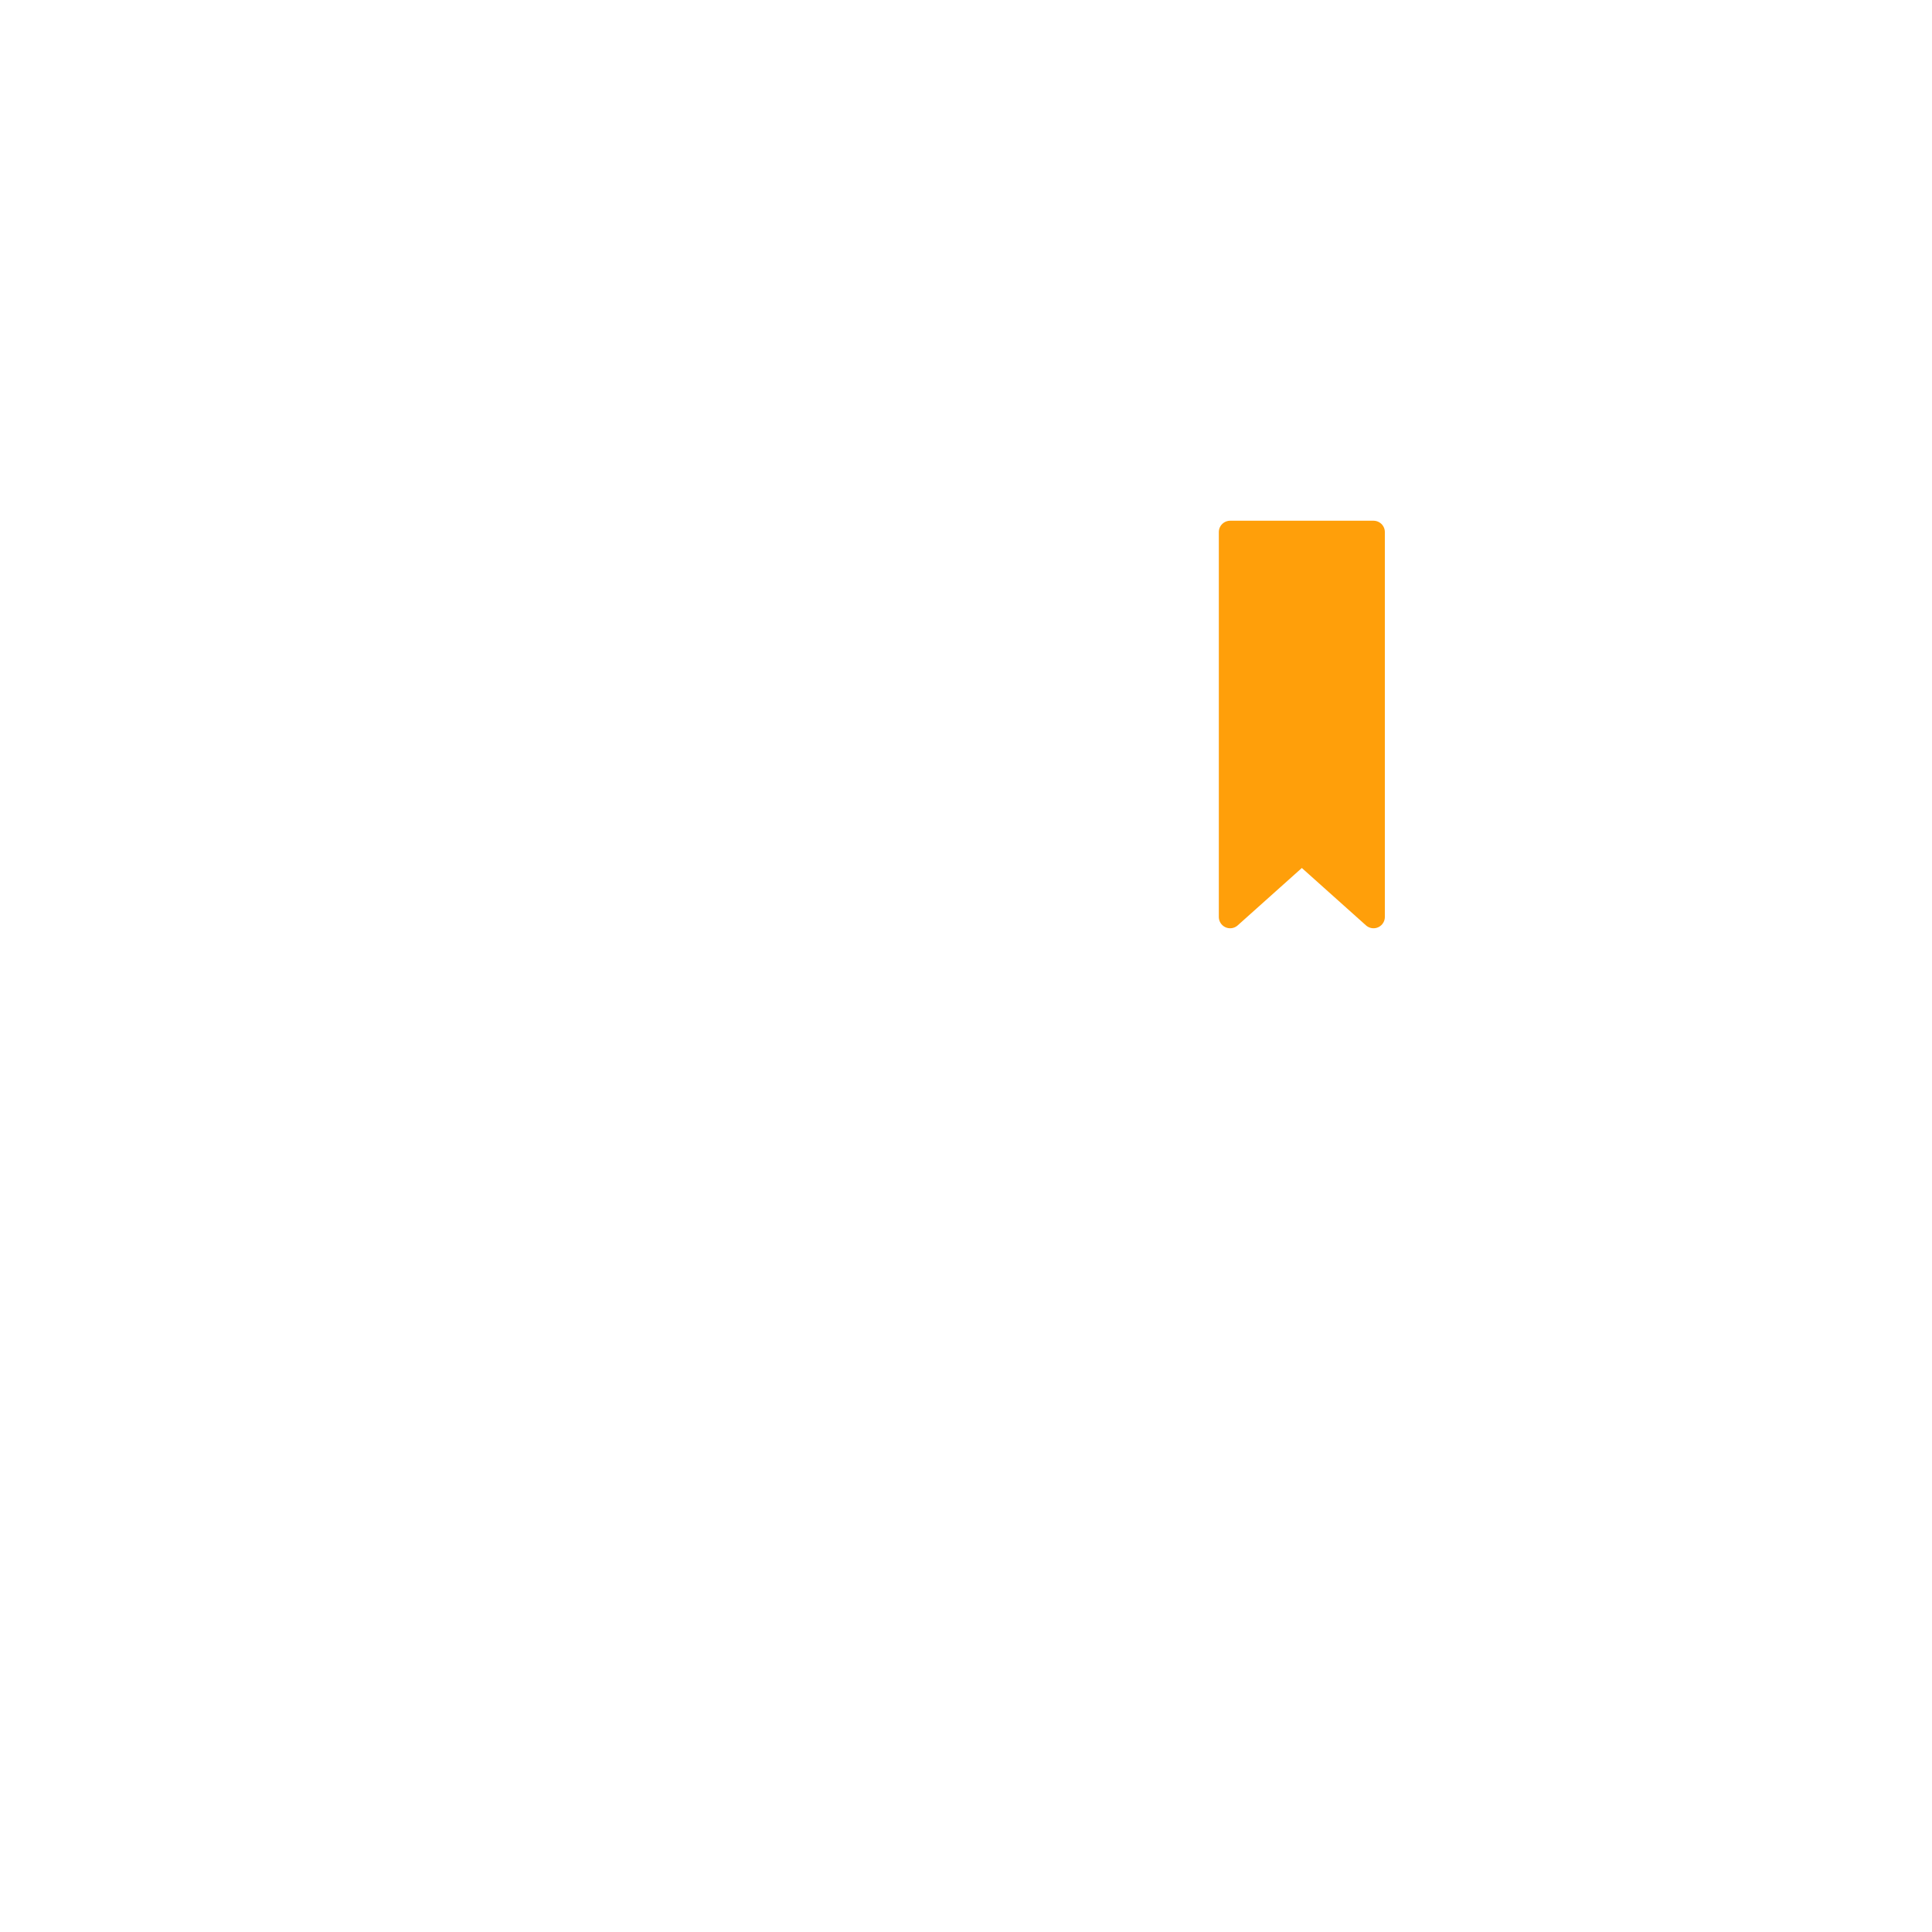
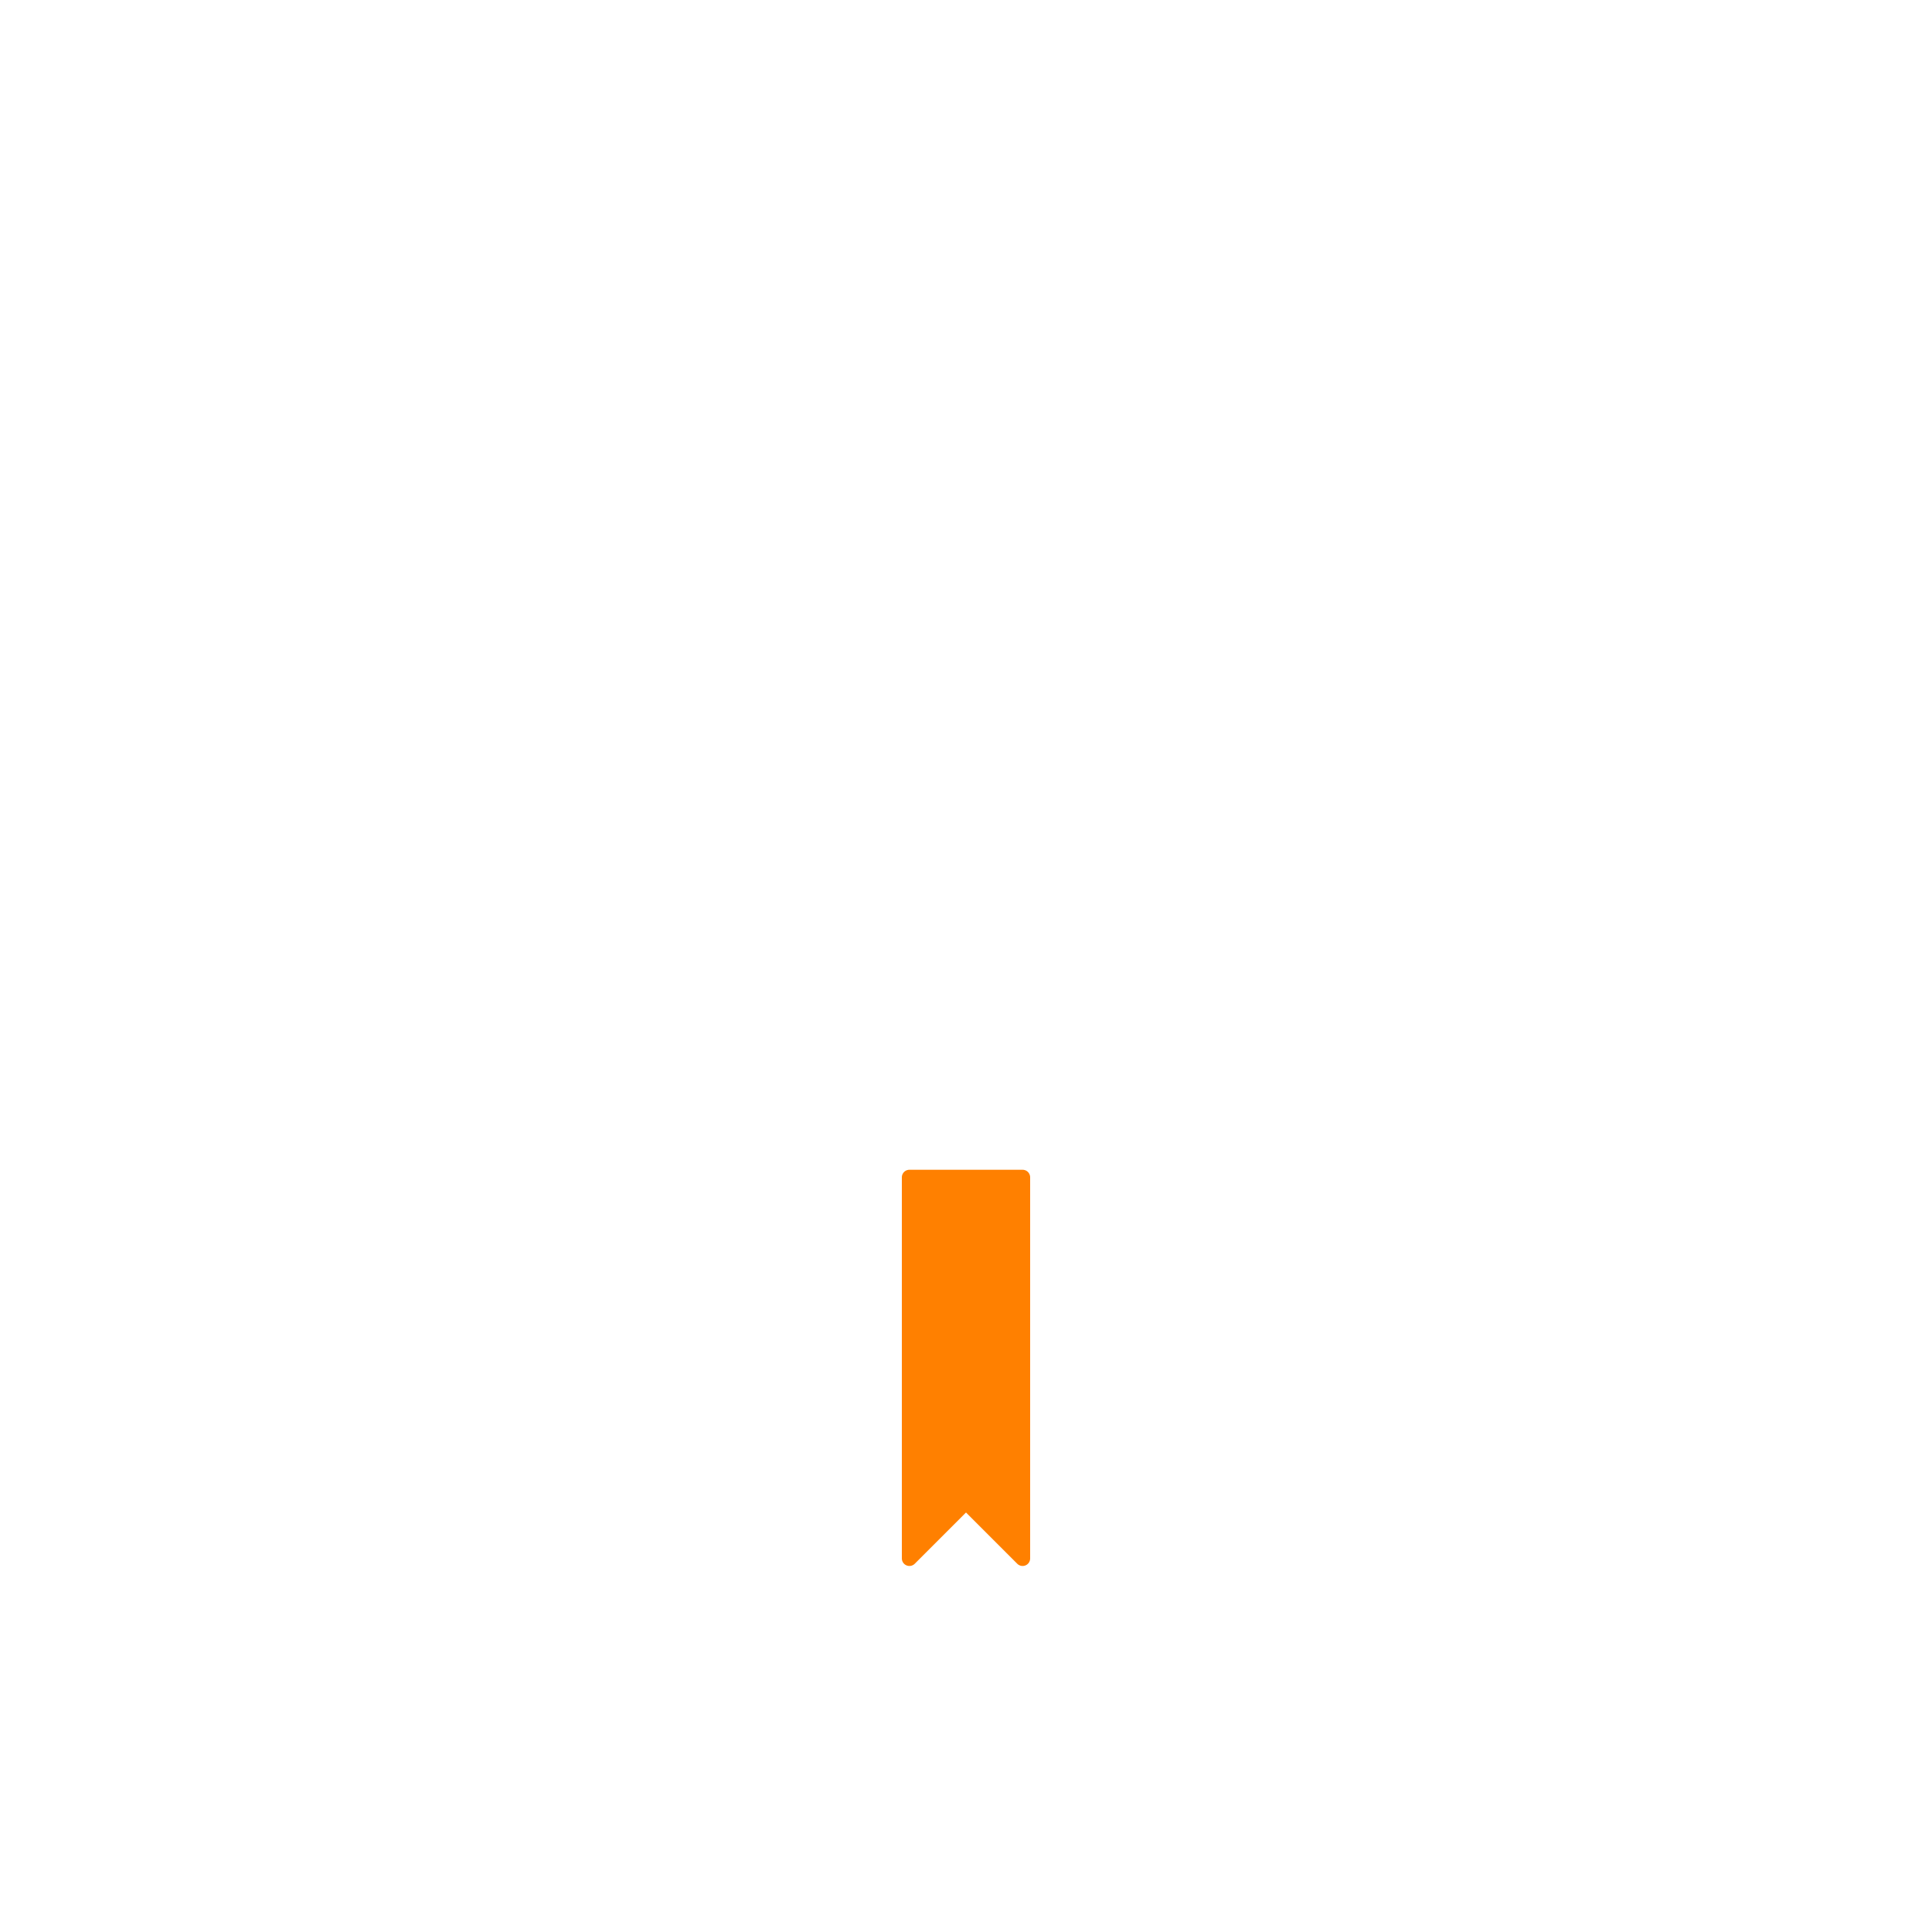
<svg xmlns="http://www.w3.org/2000/svg" width="1024" height="1024" viewBox="0 0 1024 1024">
-   <path d="M652 282 L728 282 L728 486 L690 452 L652 486 Z" fill="#FF9F0A" stroke="#FF9F0A" stroke-width="12" stroke-linejoin="round" />
+   <path transform="translate(0 -26)" d="M482 650 L542 650 L542 852 L512 822 L482 852 Z" fill="#FF8000" stroke="#FF8000" stroke-width="8" stroke-linejoin="round" />
</svg>
